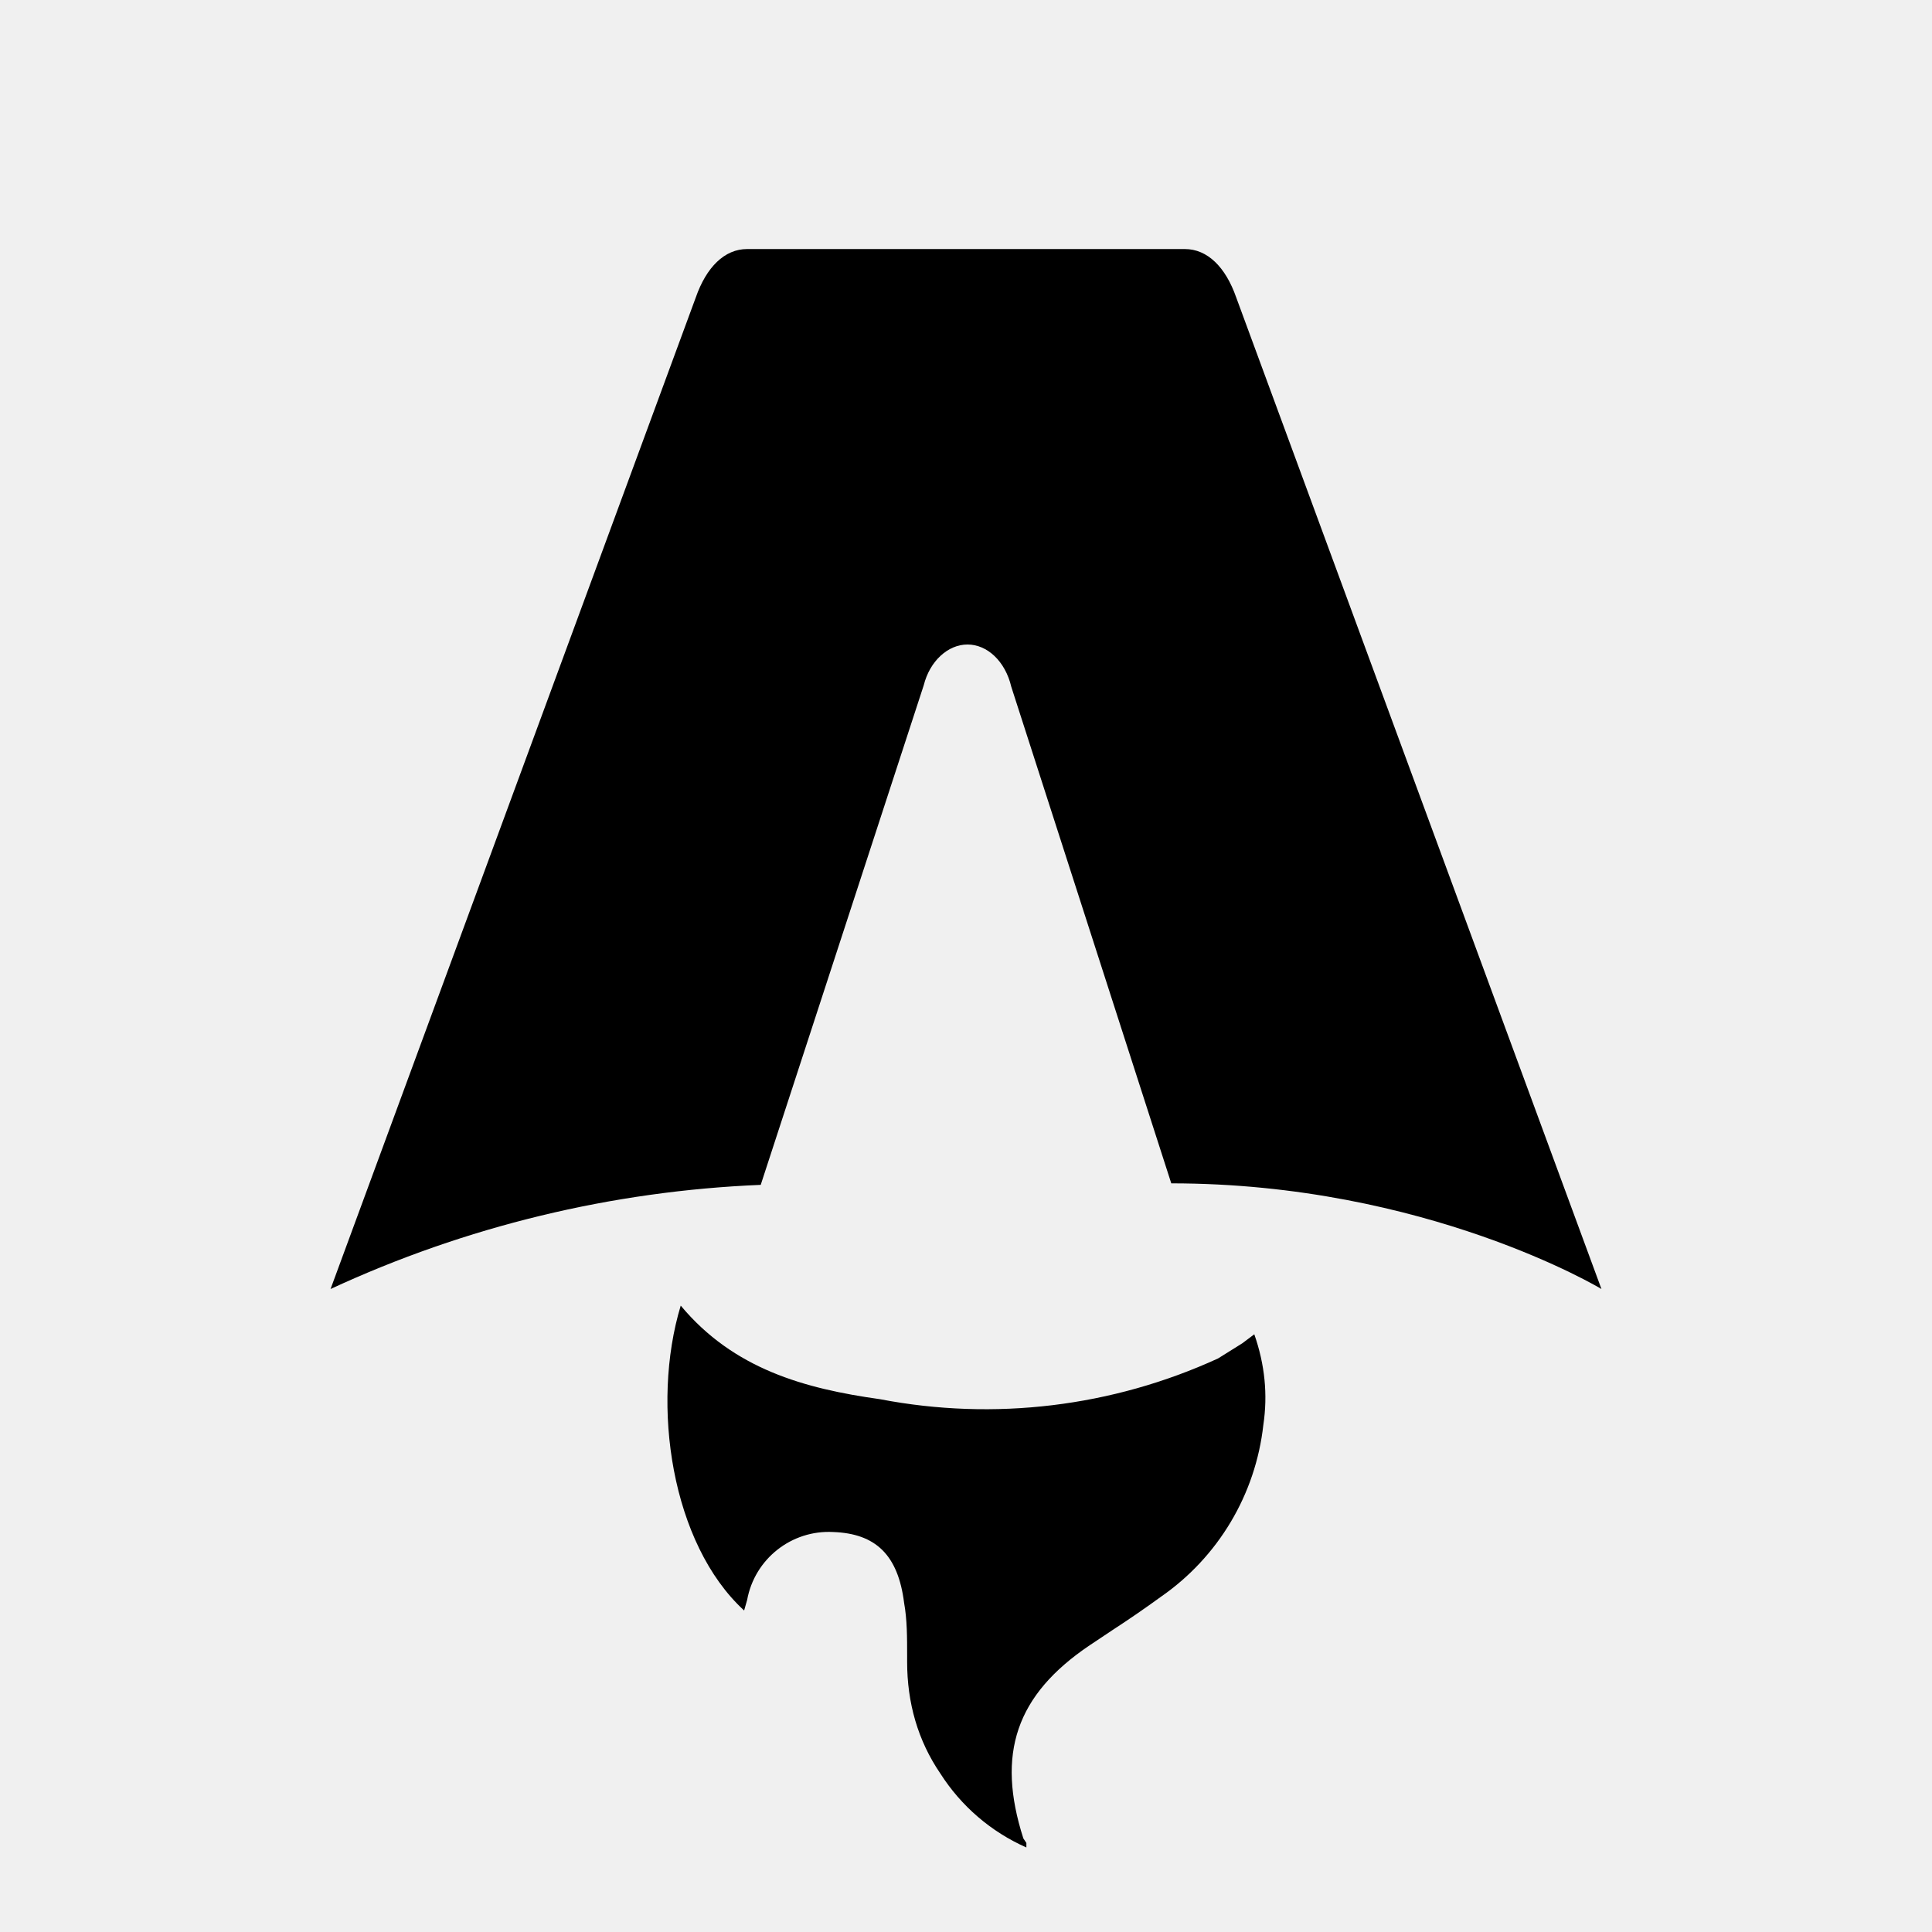
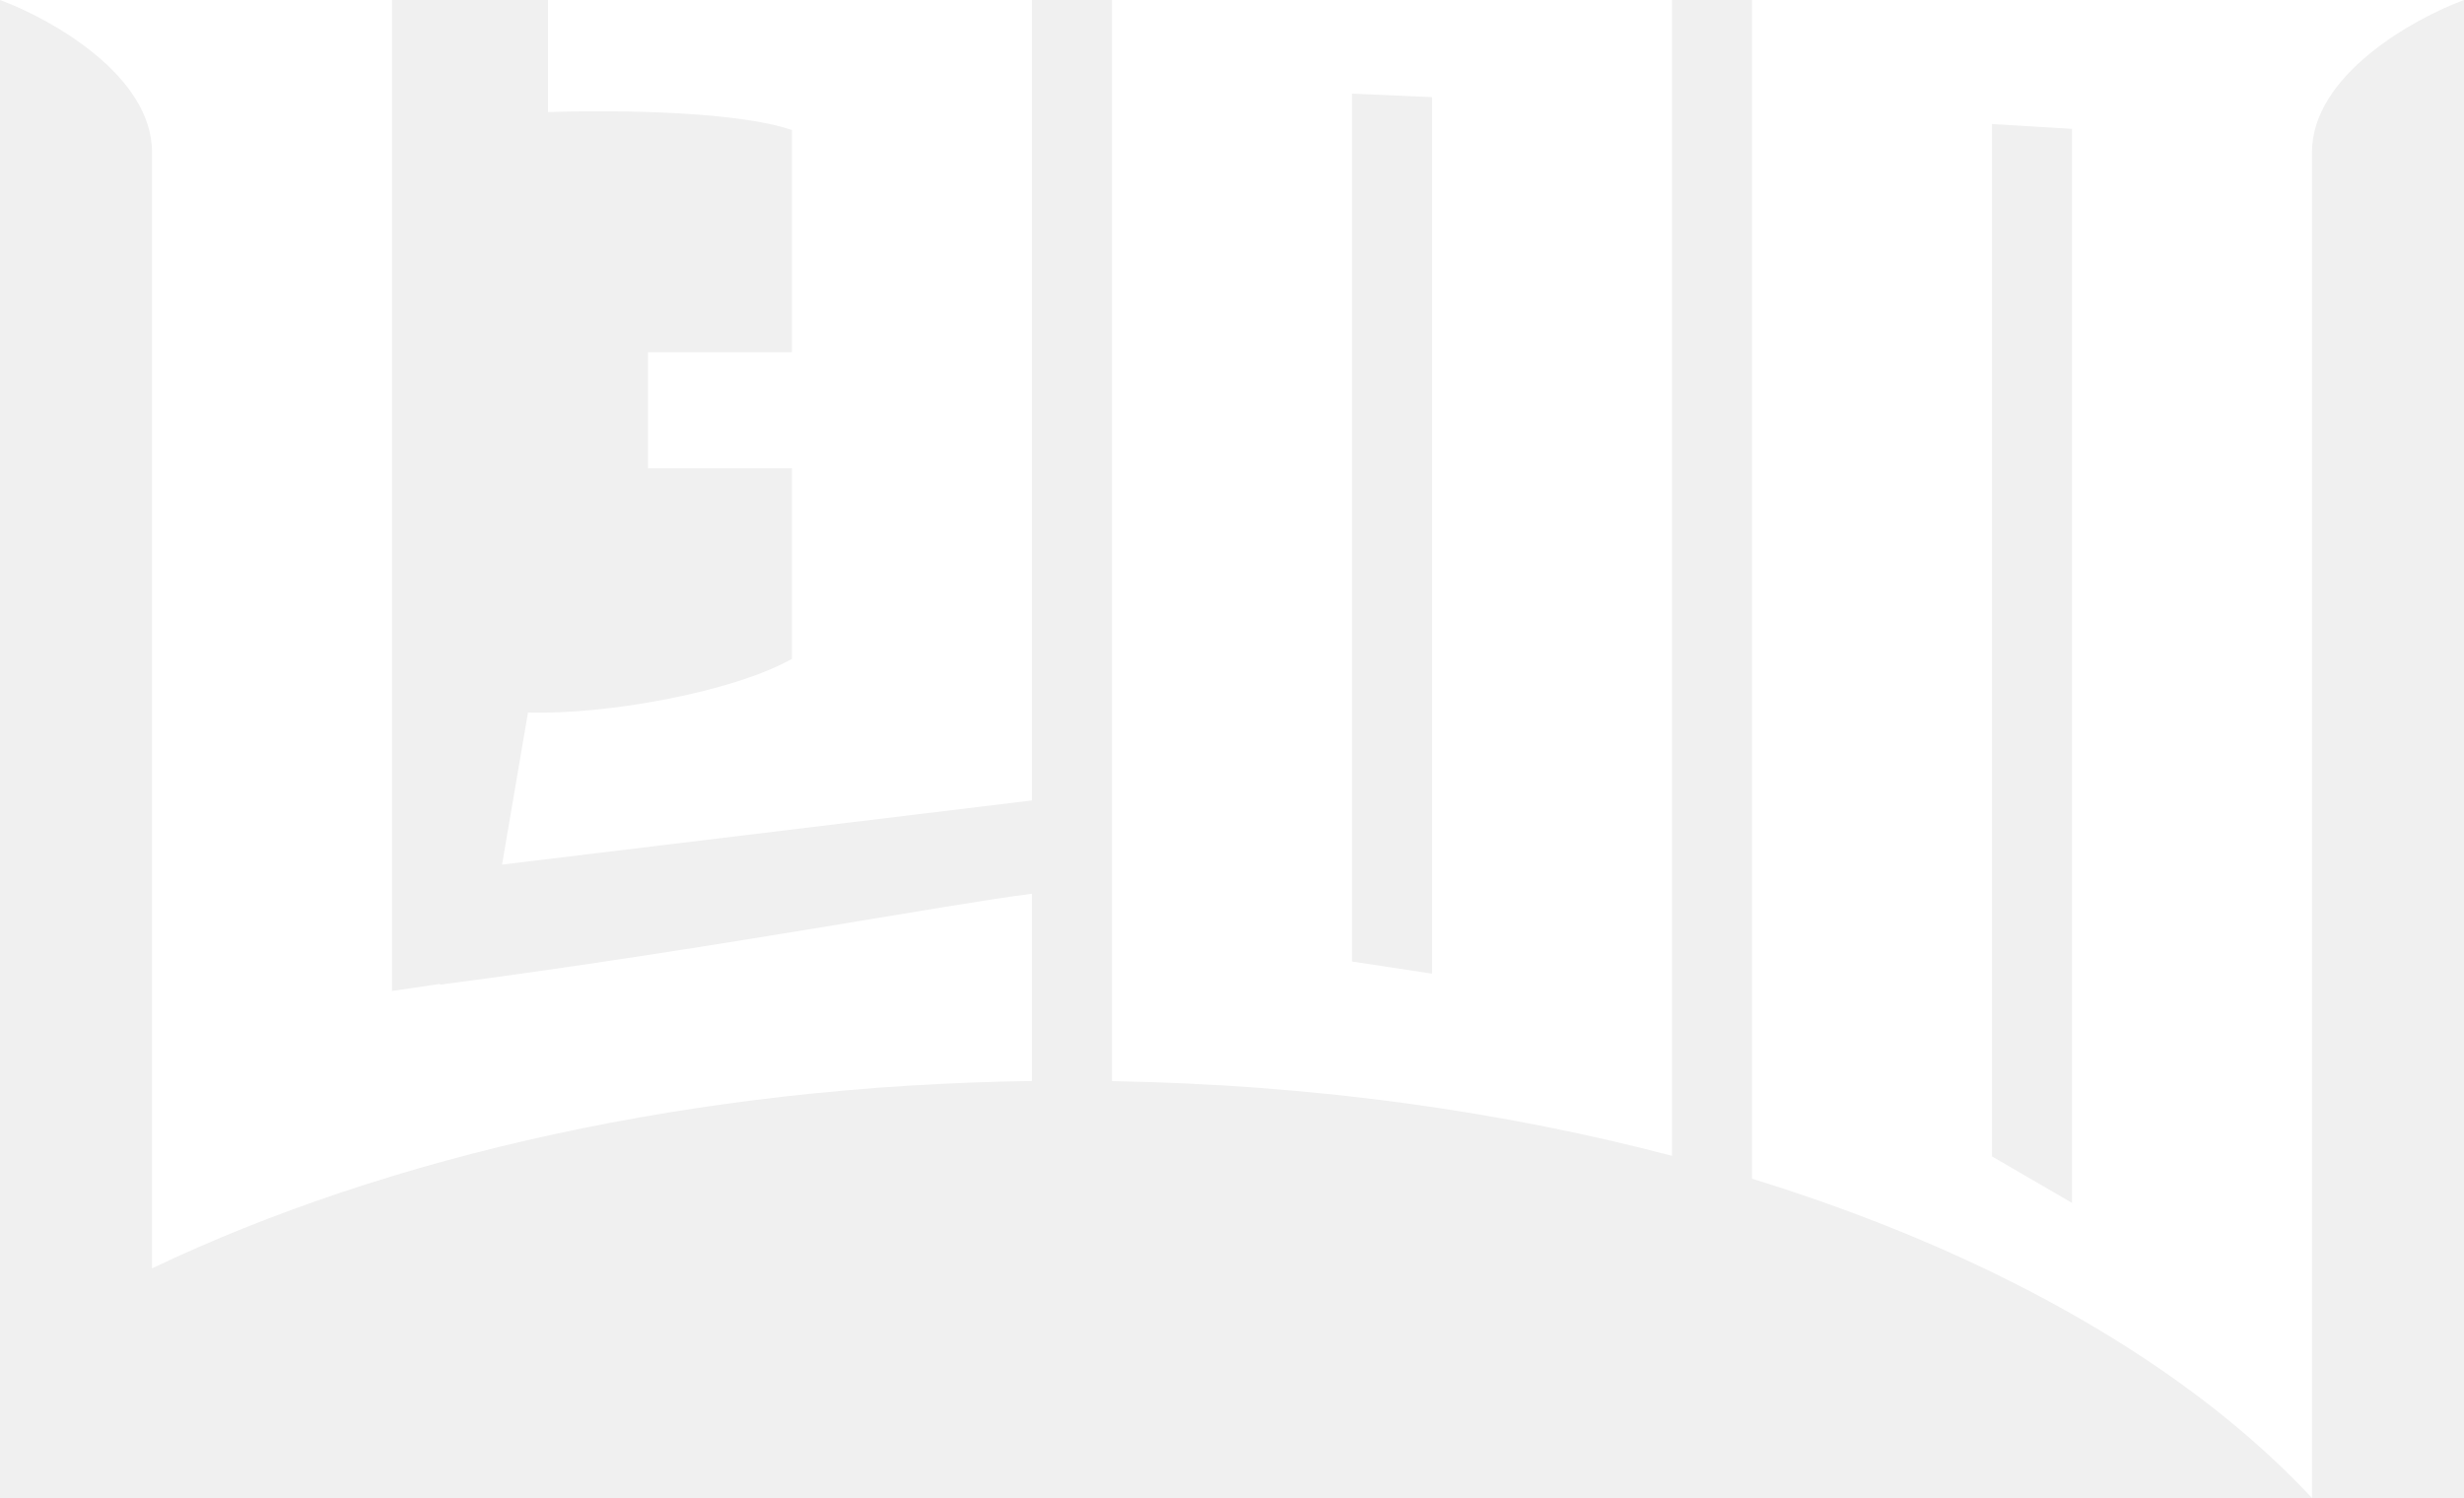
- <svg xmlns="http://www.w3.org/2000/svg" fill="none" viewBox="0 0 128 128">
-   <path d="M50.4 78.5a75.1 75.1 0 0 0-28.5 6.9l24.2-65.7c.7-2 1.9-3.2 3.4-3.2h29c1.5 0 2.7 1.2 3.4 3.2l24.2 65.7s-11.6-7-28.5-7L67 45.5c-.4-1.7-1.6-2.8-2.9-2.8-1.3 0-2.5 1.1-2.9 2.7L50.4 78.5Zm-1.1 28.2Zm-4.2-20.2c-2 6.6-.6 15.8 4.2 20.2a17.5 17.5 0 0 1 .2-.7 5.5 5.5 0 0 1 5.7-4.5c2.8.1 4.3 1.5 4.7 4.7.2 1.1.2 2.3.2 3.5v.4c0 2.7.7 5.2 2.2 7.4a13 13 0 0 0 5.7 4.9v-.3l-.2-.3c-1.8-5.6-.5-9.5 4.4-12.8l1.5-1a73 73 0 0 0 3.2-2.2 16 16 0 0 0 6.8-11.4c.3-2 .1-4-.6-6l-.8.6-1.6 1a37 37 0 0 1-22.4 2.7c-5-.7-9.7-2-13.2-6.2Z" />
-   <style>
-         path { fill: #000; }
-         @media (prefers-color-scheme: dark) {
-             path { fill: #FFF; }
-         }
-     </style>
+ <svg xmlns="http://www.w3.org/2000/svg" width="500" height="304" viewBox="0 0 500 304" fill="none">
+   <path d="M339.286 234.559C304.719 225.459 266.26 220.091 225.649 219.402V0H339.286V234.559ZM274.35 195.127L290.584 197.589V19.707L274.35 19.001V195.127Z" fill="white" />
+   <path d="M209.416 162.437L101.876 175.46L107.142 144.592C122.778 145.097 148.567 140.518 160.713 133.706V95.041H131.493V71.483H160.713V26.395C150.129 22.735 126.736 22.244 111.201 22.745V0H209.416V162.437Z" fill="white" />
+   <path d="M79.546 201.109L89.279 199.672L89.286 199.829C144.763 192.558 192.502 183.459 209.416 181.371V219.374C141.149 220.32 78.883 234.497 30.844 257.394V30.868C30.844 15.271 10.281 3.791 0 0H79.546V201.109Z" fill="white" />
+   <path d="M500 0C489.719 3.791 469.156 15.272 469.156 30.868V304C459.468 293.611 447.703 283.901 434.164 275.031C430.864 272.869 427.459 270.758 423.953 268.698C422.848 268.049 421.733 267.405 420.608 266.767C412.609 262.225 404.109 257.949 395.156 253.968C394.573 253.709 393.988 253.451 393.401 253.194C392.991 253.015 392.58 252.836 392.168 252.657V252.656C380.643 247.671 368.393 243.166 355.52 239.195V0H500ZM404.221 234.679L420.455 244.112V26.149L404.221 25.171V234.679Z" fill="white" />
</svg>
